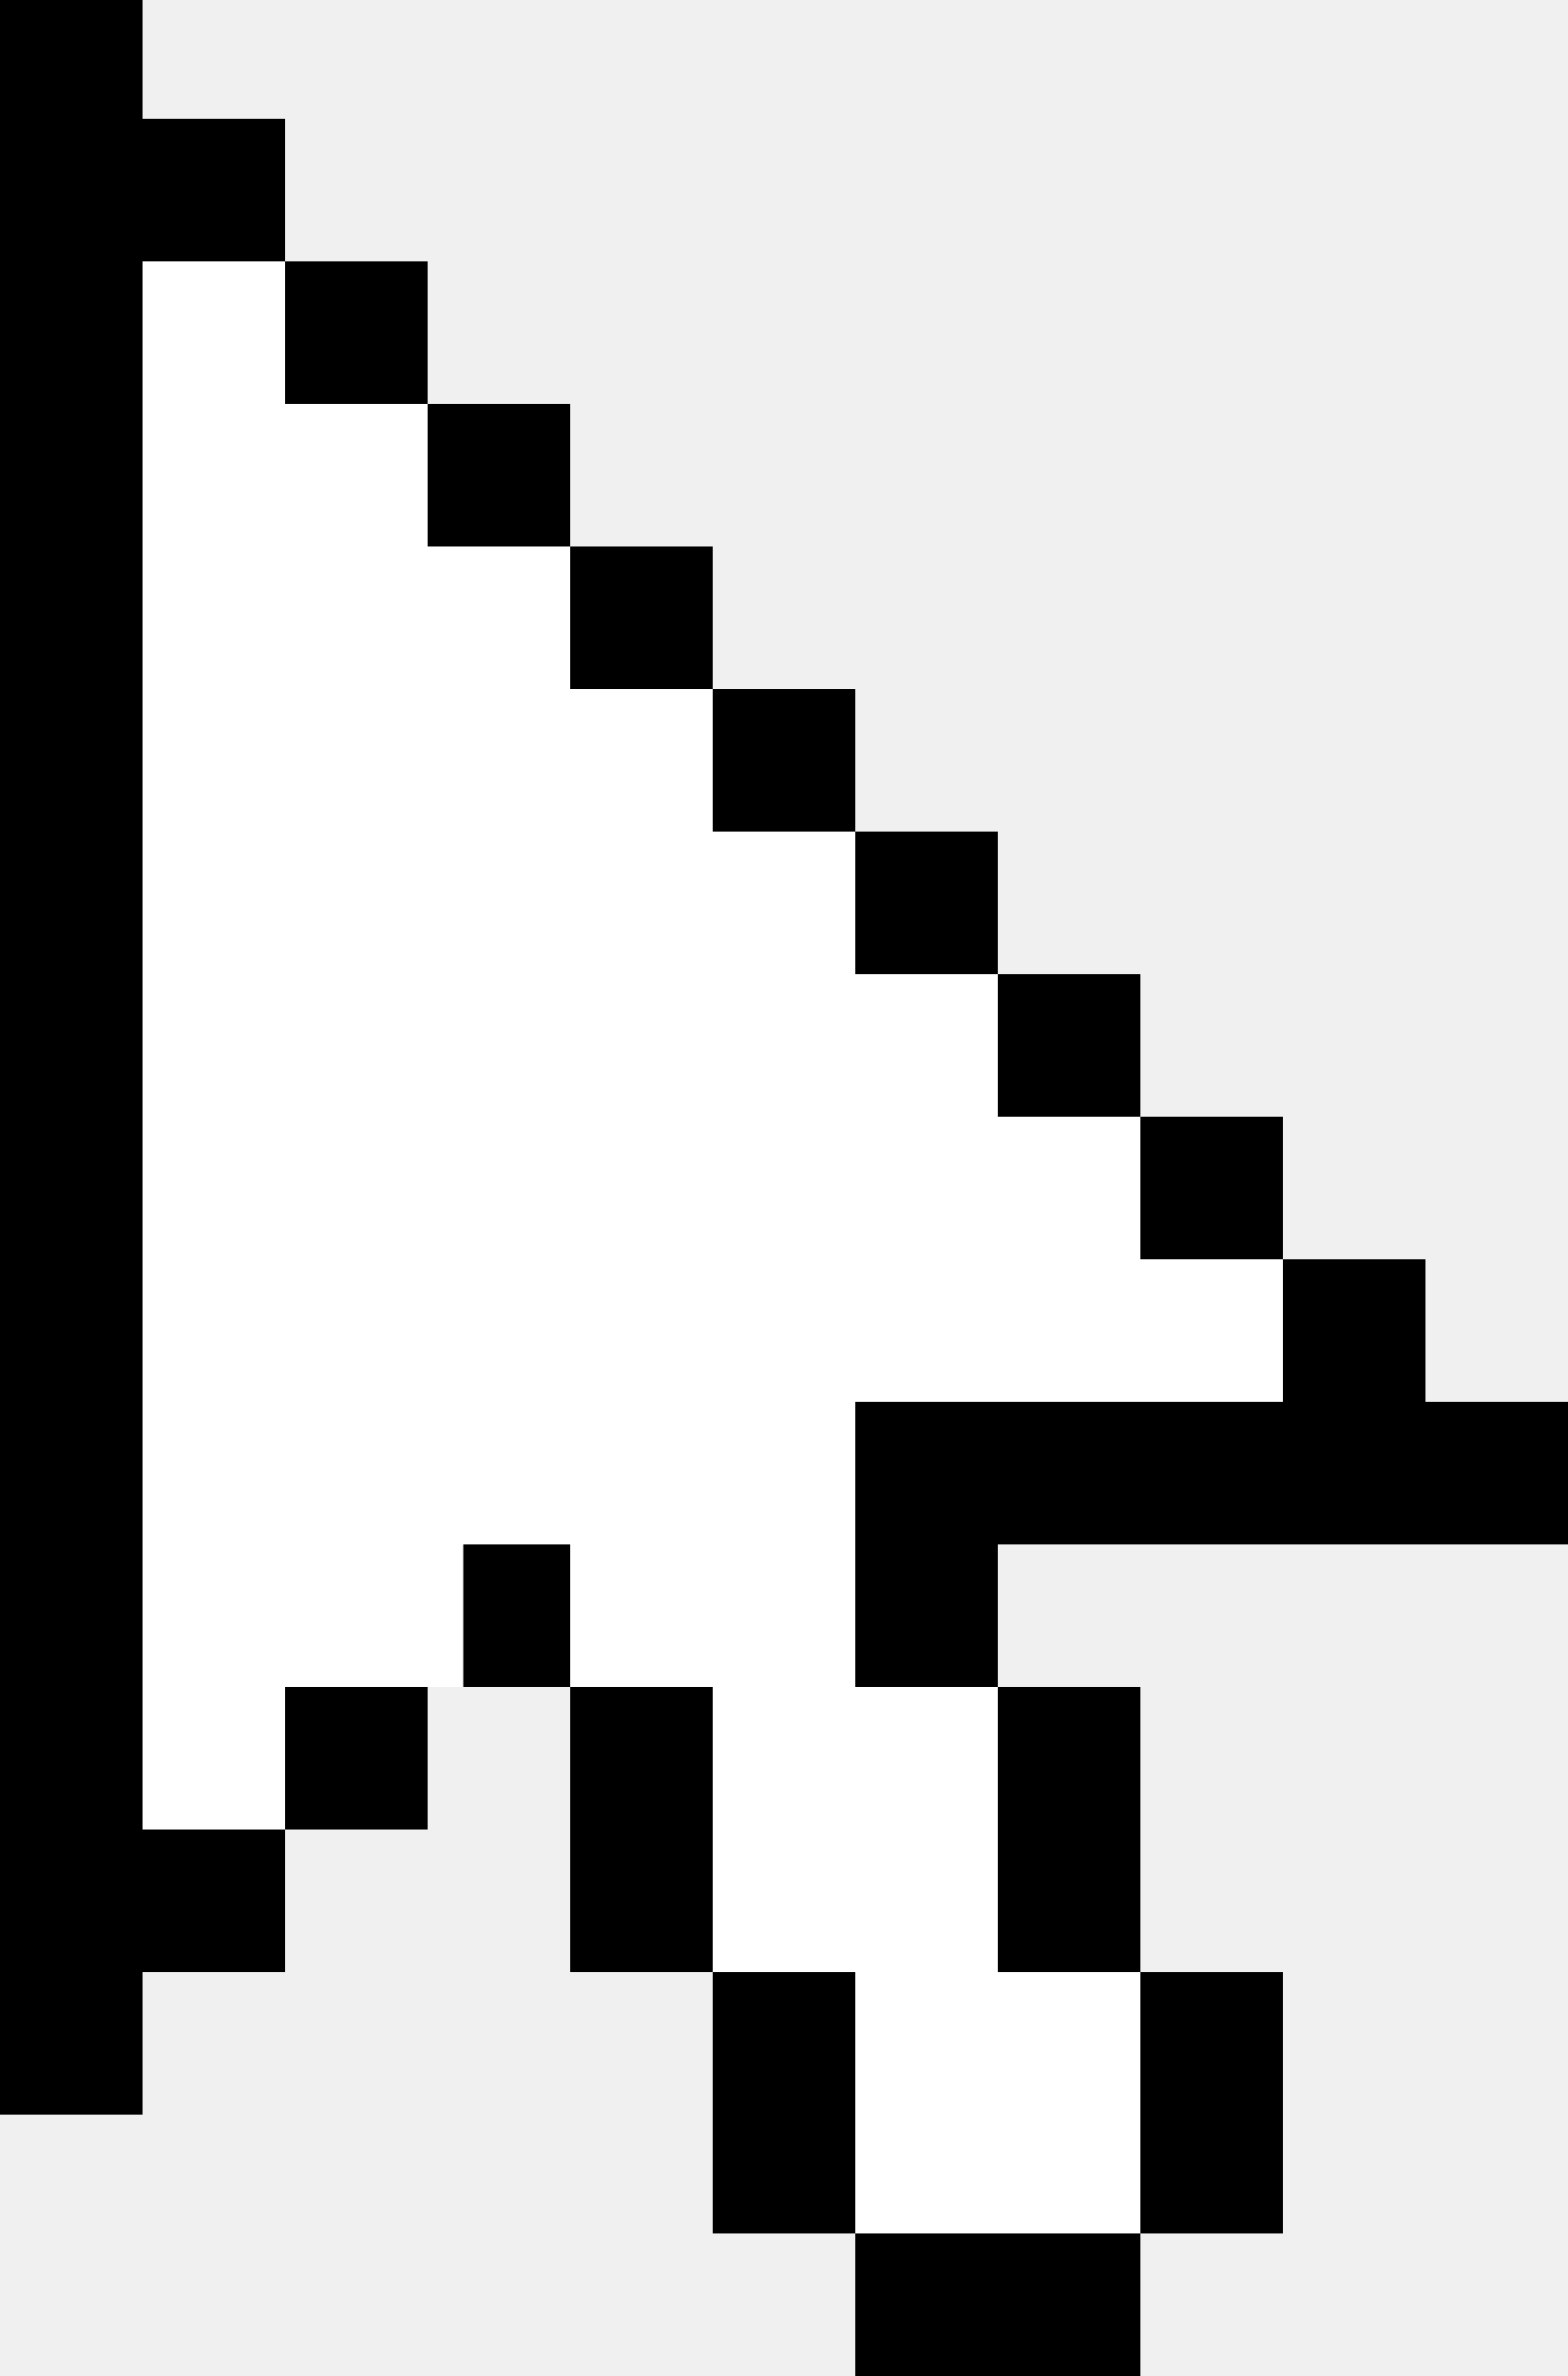
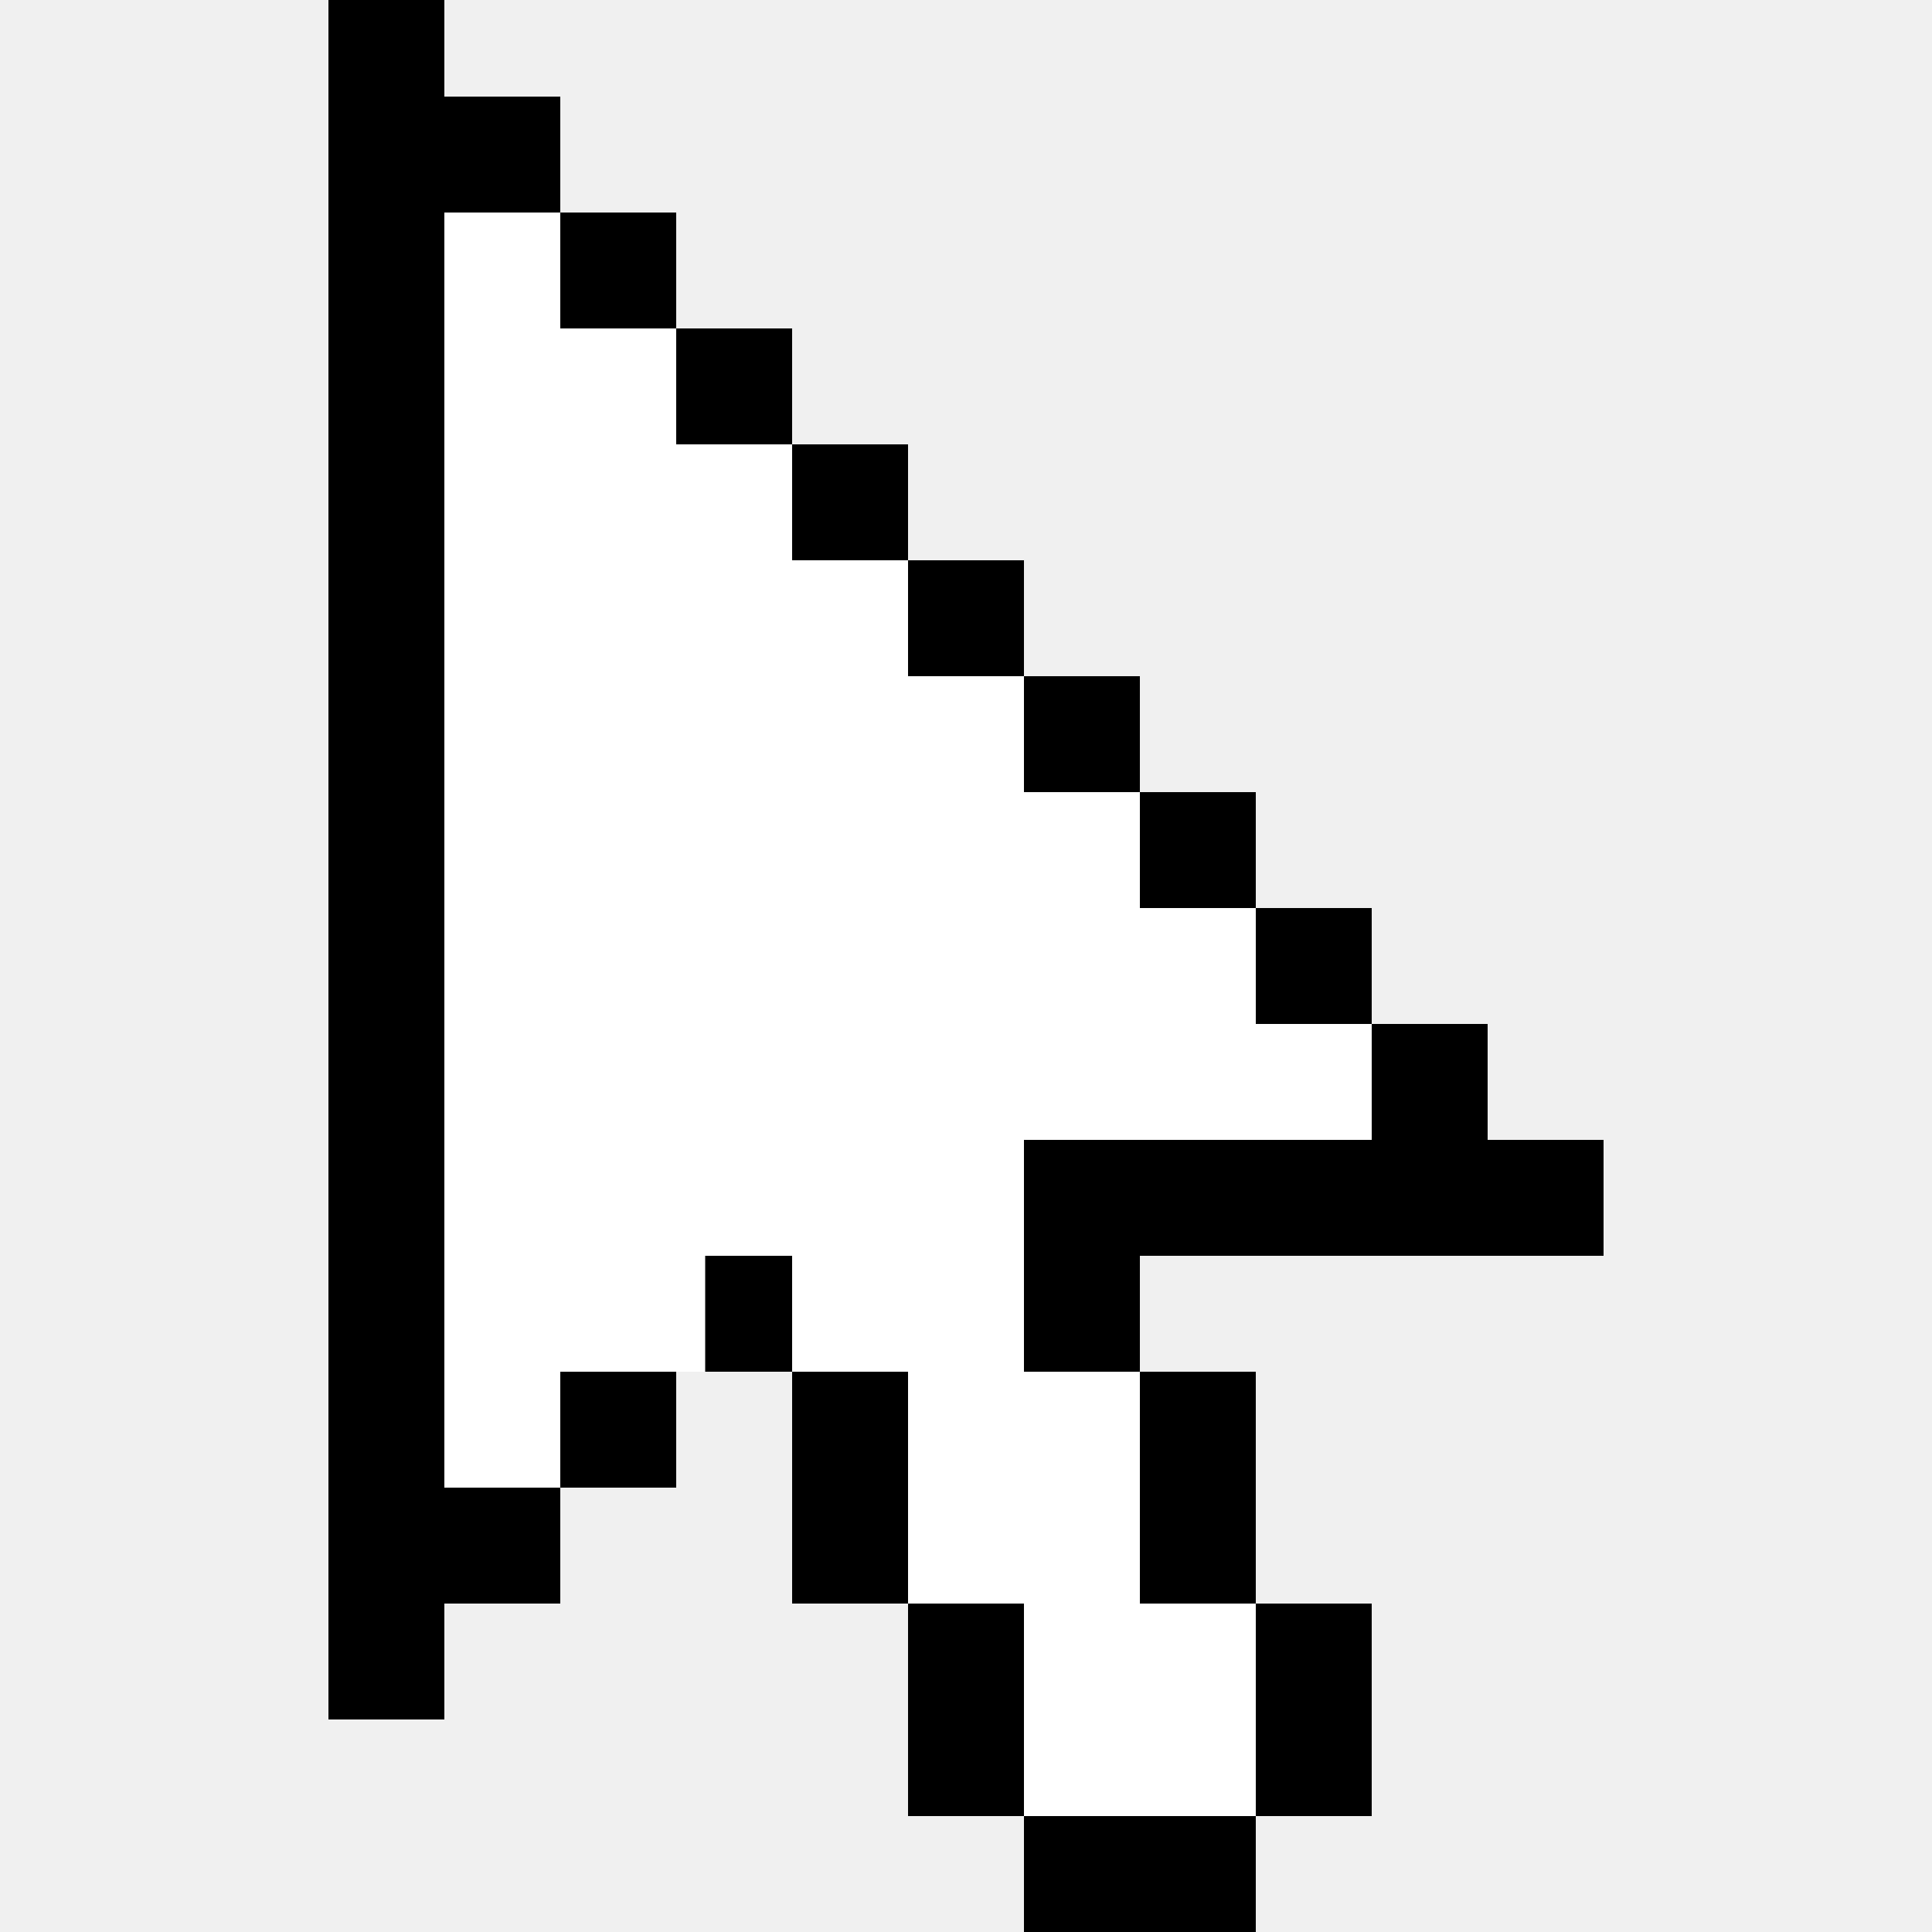
- <svg xmlns="http://www.w3.org/2000/svg" viewBox="0 0 66 100">
+ <svg xmlns="http://www.w3.org/2000/svg" width="80px" height="80px" viewBox="0 0 66 100">
  <defs>
    <style>.cls-1{fill:#fff;}</style>
  </defs>
  <g id="Layer_2" data-name="Layer 2">
    <g id="Layer_1-2" data-name="Layer 1">
      <rect class="cls-1" x="6" y="11" width="6" height="66" />
      <rect class="cls-1" x="6" y="38" width="36" height="21" />
      <rect x="12" y="11" width="6" height="6" />
      <rect x="18" y="17" width="6" height="6" />
      <rect x="24" y="23" width="6" height="6" />
      <rect x="30" y="29" width="6" height="6" />
      <rect x="36" y="35" width="6" height="6" />
      <rect x="42" y="41" width="6" height="6" />
      <rect x="48" y="47" width="6" height="6" />
      <polygon points="6 11 12 11 12 5 6 5 6 0 0 0 0 89 6 89 6 83 12 83 12 77 6 77 6 11" />
      <rect x="24" y="71" width="6" height="12" />
      <rect x="18" y="65" width="6" height="6" />
      <rect x="12" y="71" width="6" height="6" />
      <rect x="42" y="71" width="6" height="12" />
      <rect x="48" y="83" width="6" height="11" />
      <rect x="30" y="83" width="6" height="11" />
      <polygon points="36 94 36 100 42 100 48 100 48 94 42 94 36 94" />
      <polygon points="66 65 66 59 60 59 60 53 54 53 54 59 36 59 36 71 42 71 42 65 66 65" />
      <rect class="cls-1" x="9" y="17" width="9" height="27" />
      <rect class="cls-1" x="15" y="23" width="9" height="25.5" />
      <rect class="cls-1" x="21" y="29" width="9" height="15.5" />
      <rect class="cls-1" x="24" y="35" width="12" height="36" />
      <rect class="cls-1" x="9" y="54.5" width="18" height="10.5" />
      <rect class="cls-1" x="9" y="57.5" width="10.5" height="13.5" />
      <rect class="cls-1" x="30" y="68" width="6" height="15" />
      <rect class="cls-1" x="36" y="71" width="6" height="23" />
      <rect class="cls-1" x="42" y="83" width="6" height="11" />
      <rect class="cls-1" x="42" y="47" width="6" height="12" />
      <rect class="cls-1" x="48" y="53" width="6" height="6" />
    </g>
  </g>
</svg>
